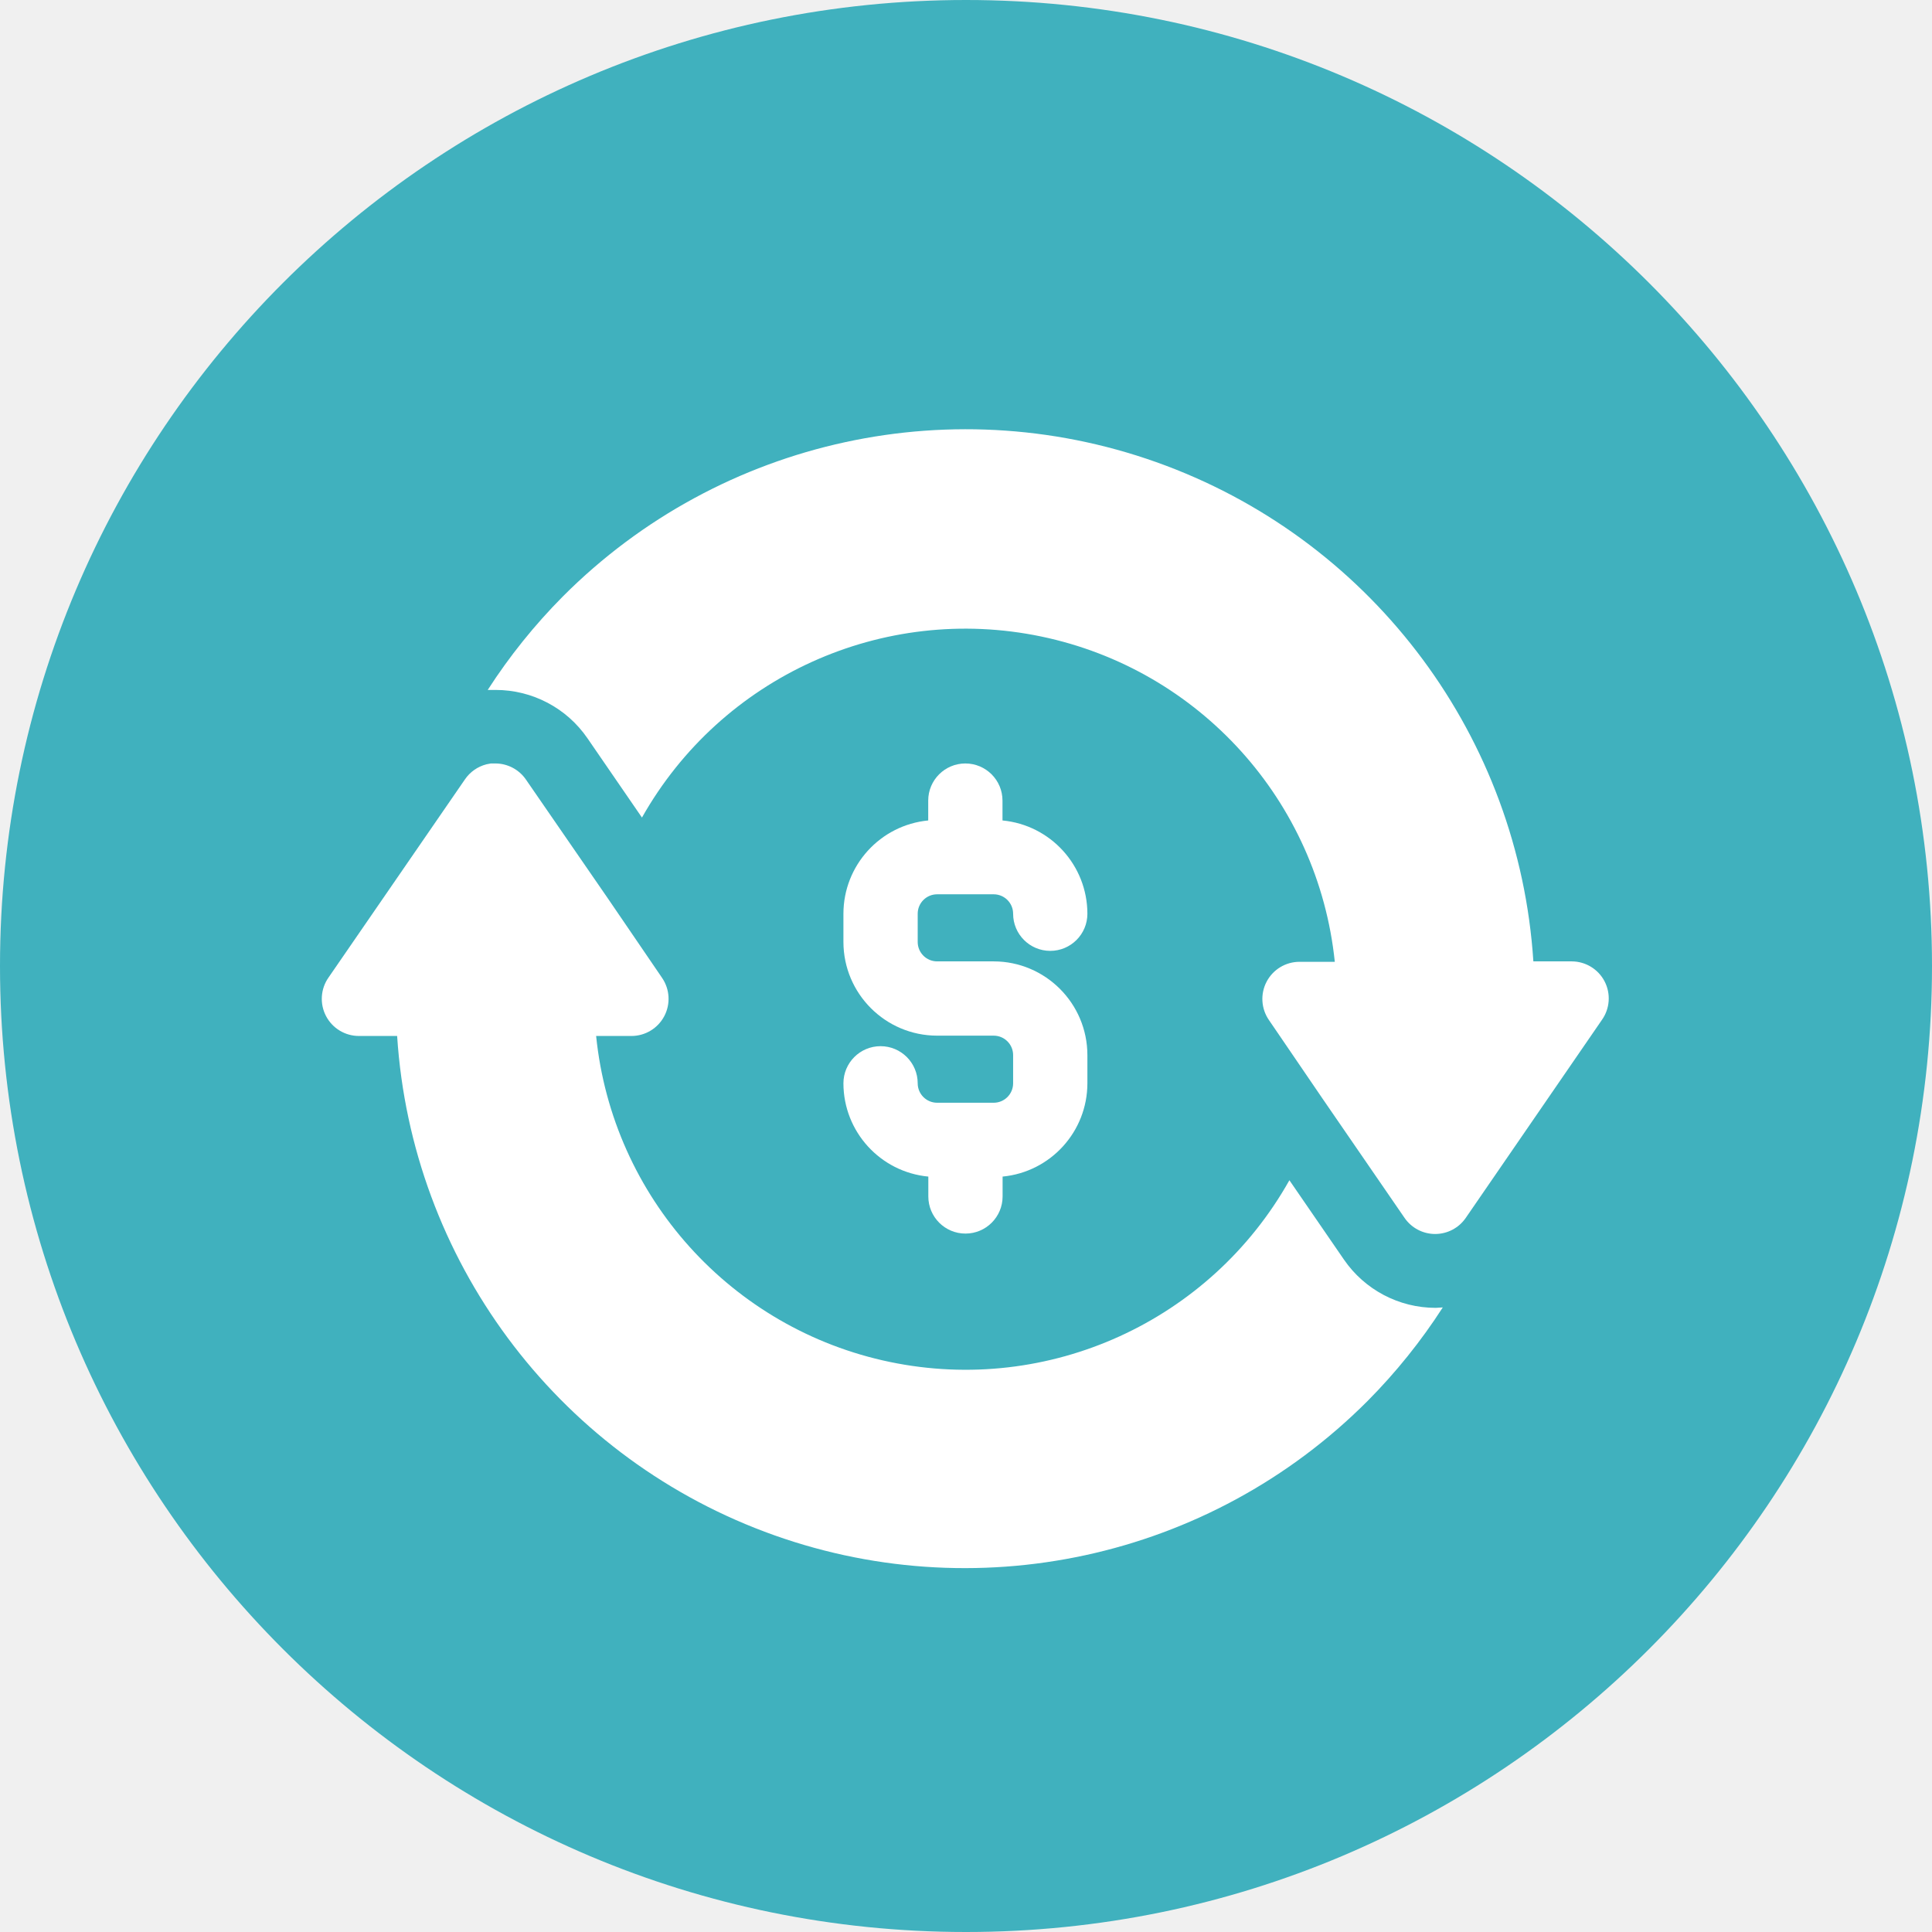
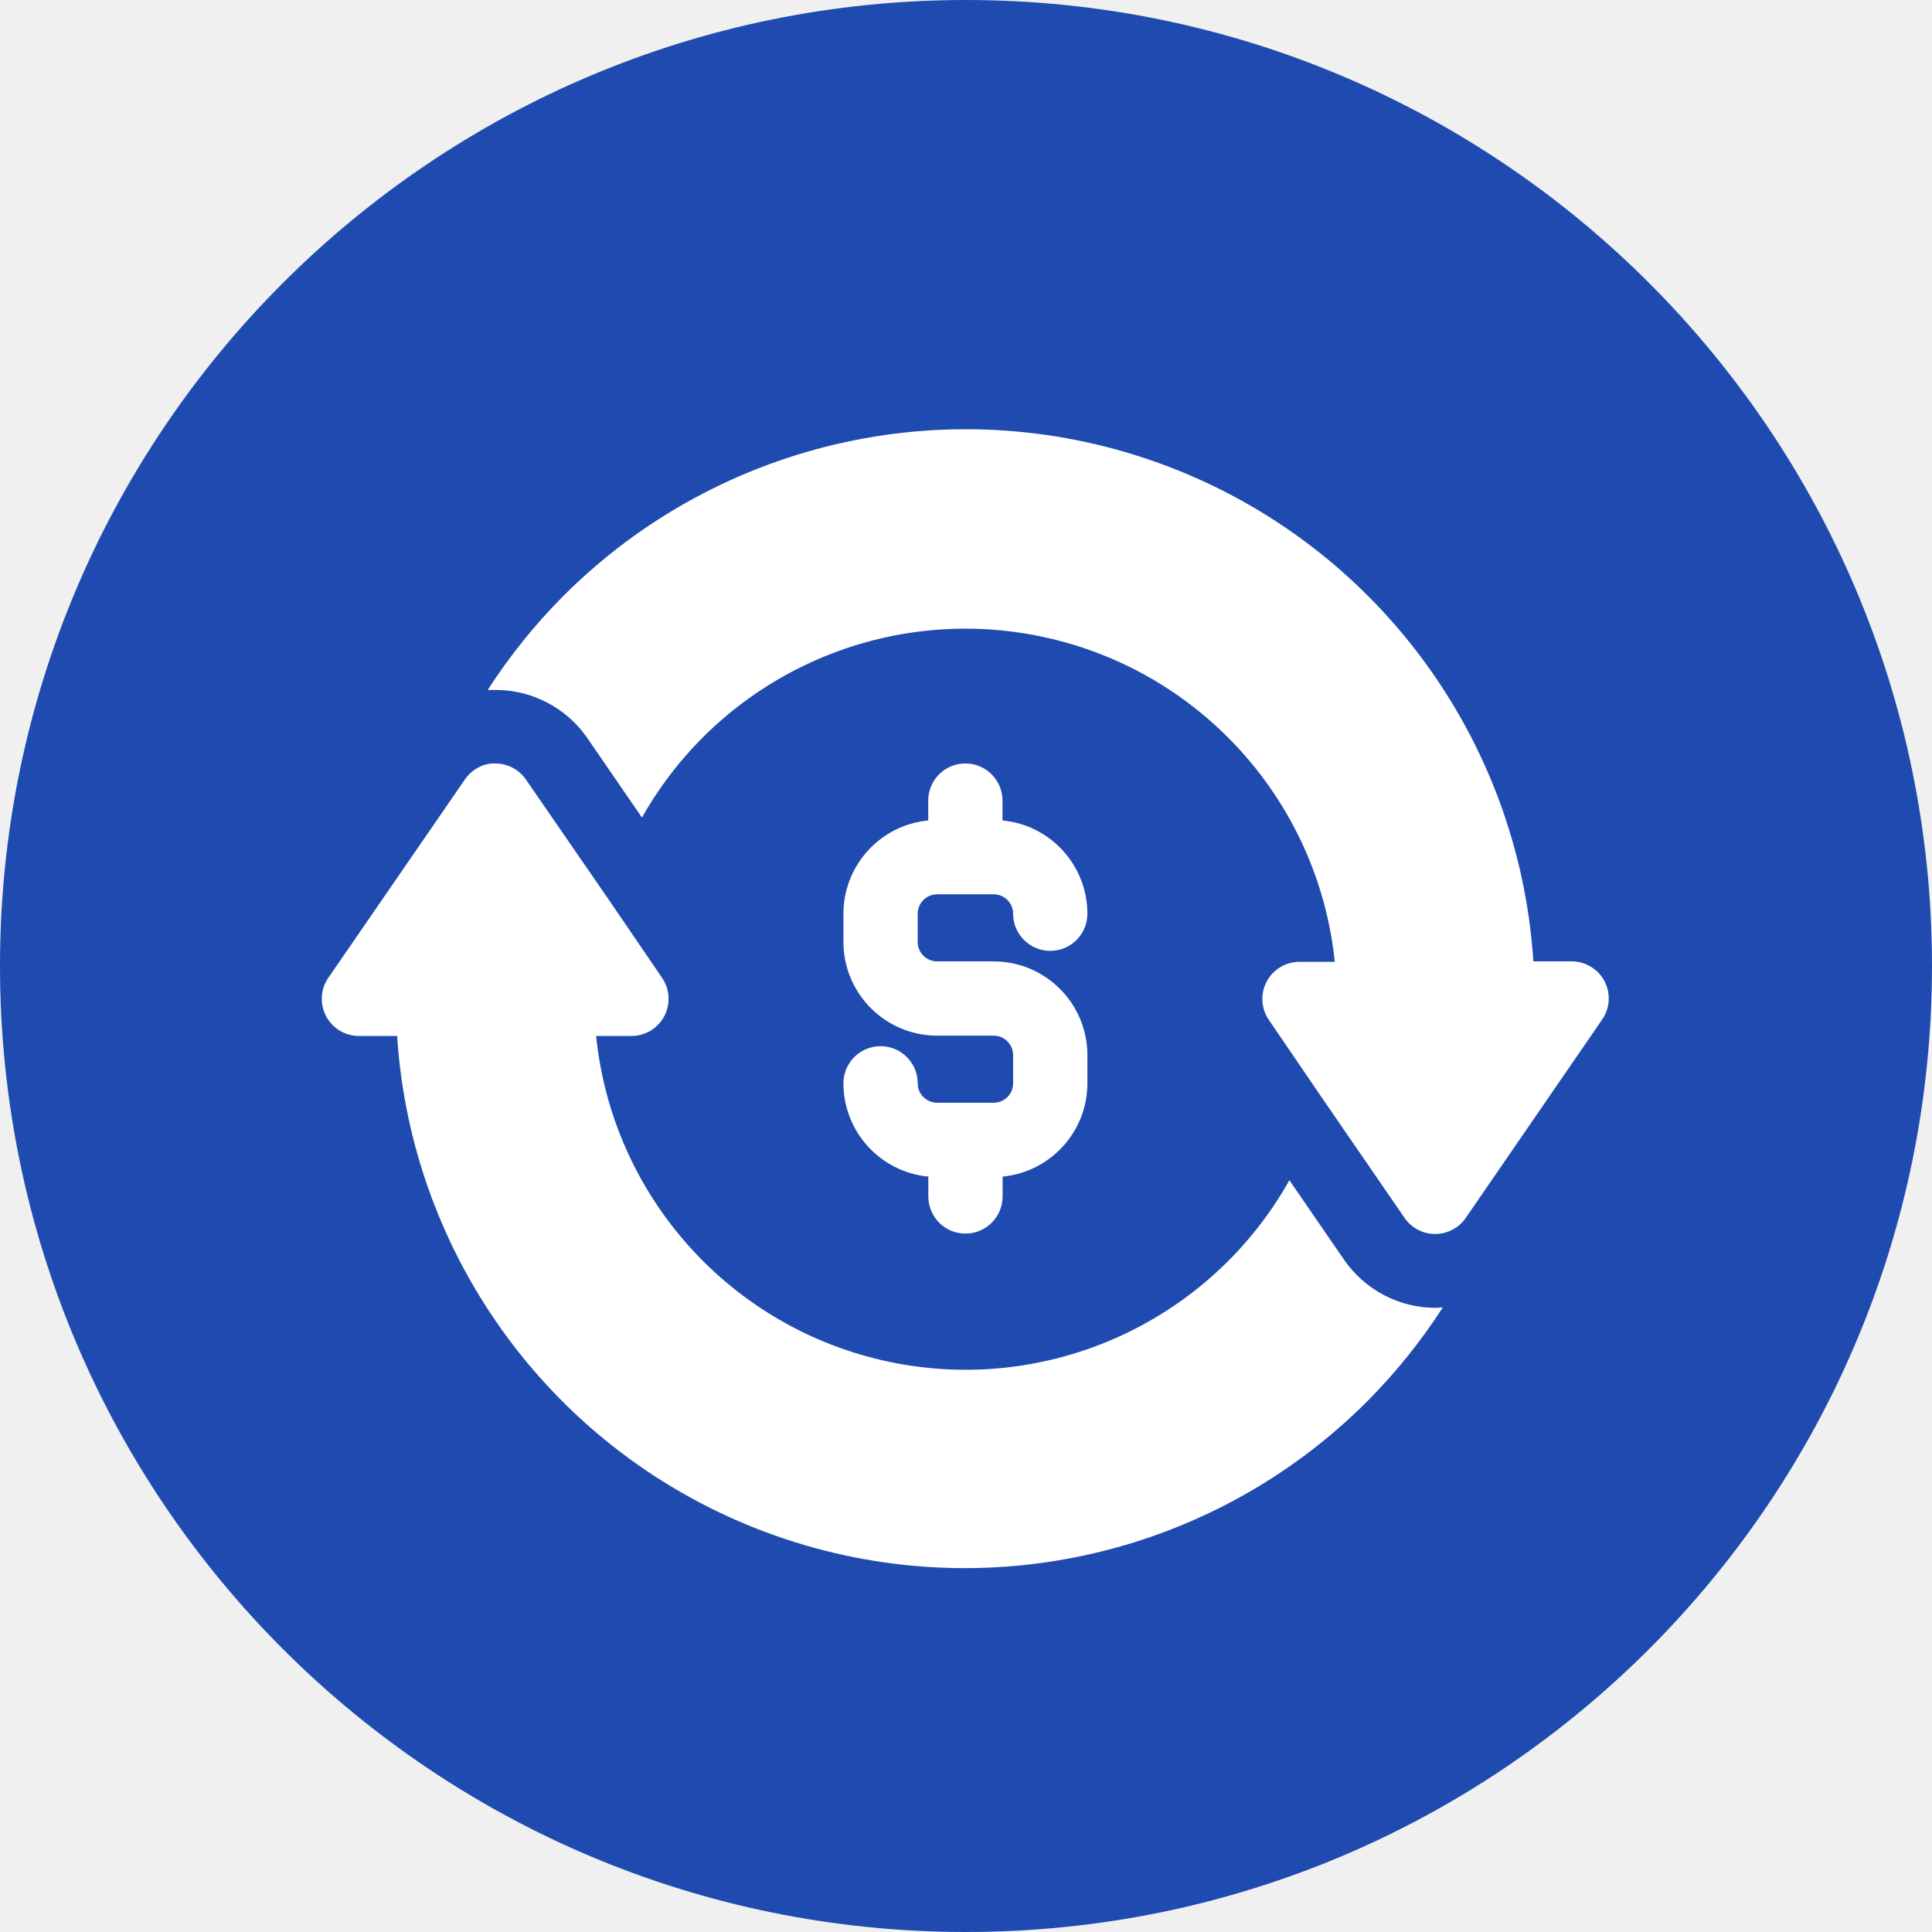
<svg xmlns="http://www.w3.org/2000/svg" width="18" height="18" viewBox="0 0 18 18">
  <defs>
    <style>
            .cls-2{fill:#fff}
        </style>
  </defs>
  <g id="Group_4108" transform="translate(-457 -368)">
-     <circle id="Ellipse_143" cx="9" cy="9" r="9" fill="#40b1be" transform="translate(457 368)" />
+     <circle id="Ellipse_143" cx="9" cy="9" r="9" fill="#1f4bb1" transform="translate(457 368)" />
    <g id="transaction" transform="translate(460 372)">
      <g id="Group_1292" transform="translate(0 3.113)">
        <g id="Group_1291">
          <path id="Path_13046" d="M10.376 167.533a1.037 1.037 0 0 1-.855-.45l-.508-.739A3.46 3.46 0 0 1 2.554 165h.329a.346.346 0 0 0 .285-.542l-.5-.733-.768-1.114a.346.346 0 0 0-.285-.15h-.042l-.041.008a.346.346 0 0 0-.2.14l-1.271 1.846a.346.346 0 0 0 .285.545H.7a5.3 5.3 0 0 0 9.042 3.4 5.34 5.34 0 0 0 .7-.871z" class="cls-2" transform="translate(0 -162.461)" />
        </g>
      </g>
      <g id="Group_1294" transform="translate(4.858 3.113)">
        <g id="Group_1293">
          <path id="Path_13047" d="M208.873 164.307h-.527a.181.181 0 0 1-.181-.181v-.263a.181.181 0 0 1 .181-.181h.527a.181.181 0 0 1 .181.181.346.346 0 0 0 .692 0 .874.874 0 0 0-.791-.869v-.185a.346.346 0 0 0-.692 0v.185a.874.874 0 0 0-.79.869v.263a.874.874 0 0 0 .873.873h.527a.181.181 0 0 1 .181.181v.263a.181.181 0 0 1-.181.181h-.527a.181.181 0 0 1-.181-.181.346.346 0 1 0-.692 0 .874.874 0 0 0 .791.869v.185a.346.346 0 0 0 .692 0v-.185a.874.874 0 0 0 .79-.869v-.263a.874.874 0 0 0-.873-.873z" class="cls-2" transform="translate(-207.473 -162.463)" />
        </g>
      </g>
      <g id="Group_1296" transform="translate(1.54)">
        <g id="Group_1295">
          <path id="Path_13048" d="M76.193 34.681a.346.346 0 0 0-.306-.185h-.357a5.3 5.3 0 0 0-9.042-3.4 5.339 5.339 0 0 0-.7.871h.074a1.037 1.037 0 0 1 .855.45l.508.739A3.46 3.46 0 0 1 73.68 34.5h-.329a.346.346 0 0 0-.285.542l.5.733.764 1.111a.346.346 0 0 0 .57 0l.458-.666.81-1.178a.346.346 0 0 0 .025-.361z" class="cls-2" transform="translate(-65.784 -29.539)" />
        </g>
      </g>
    </g>
  </g>
</svg>
